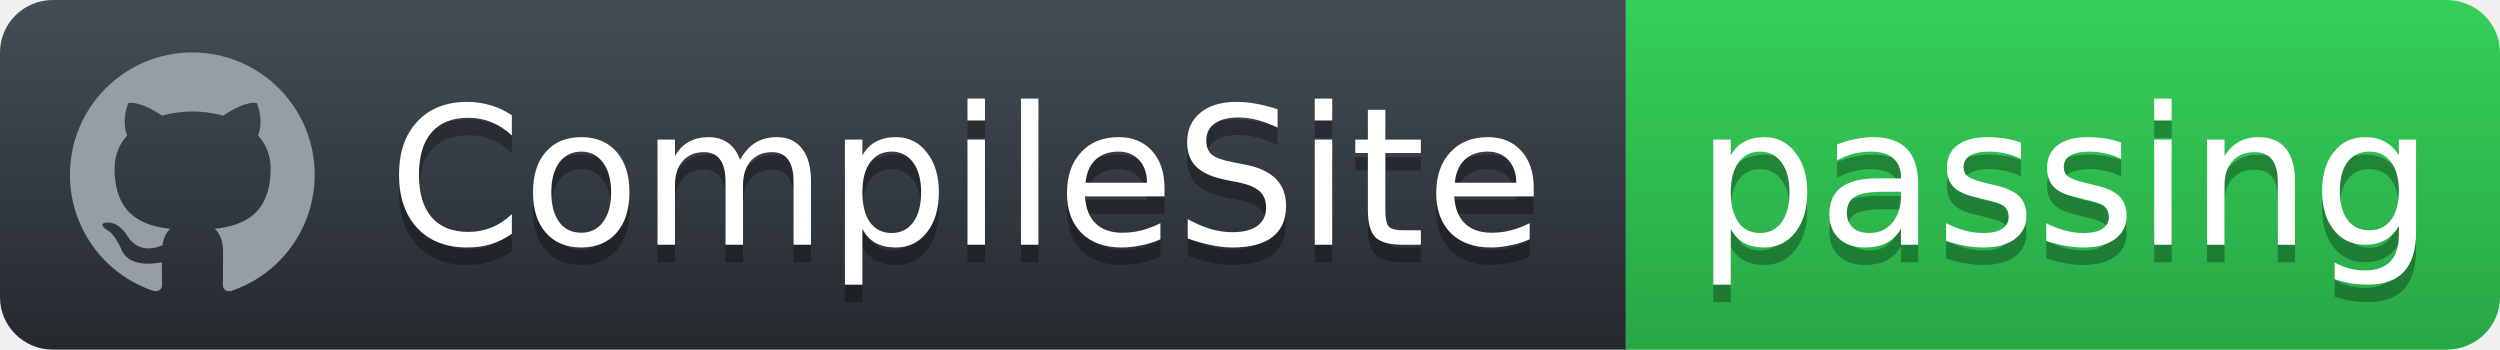
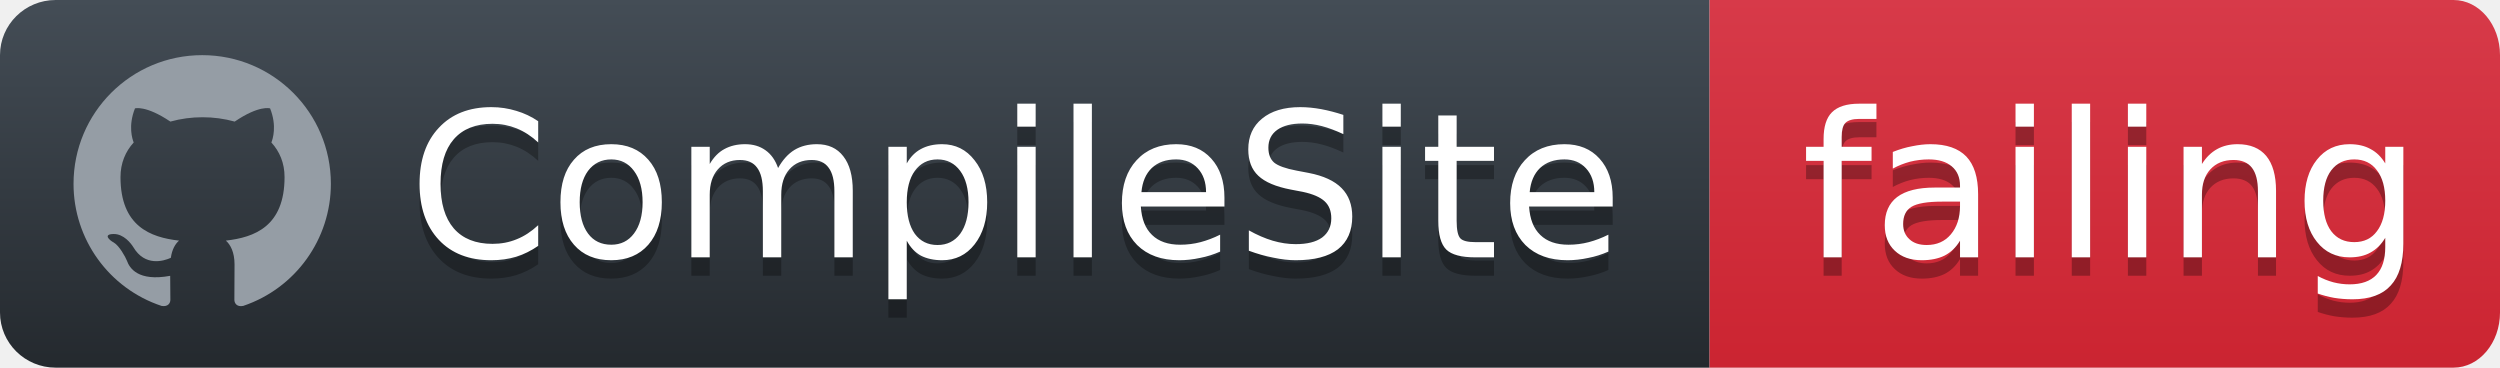
- <svg xmlns="http://www.w3.org/2000/svg" width="143" height="20">
+ <svg xmlns="http://www.w3.org/2000/svg" width="136" height="20">
  <defs>
    <linearGradient id="workflow-fill" x1="50%" y1="0%" x2="50%" y2="100%">
      <stop stop-color="#444D56" offset="0%" />
      <stop stop-color="#24292E" offset="100%" />
    </linearGradient>
    <linearGradient id="state-fill" x1="50%" y1="0%" x2="50%" y2="100%">
-       <stop stop-color="#34D058" offset="0%" />
-       <stop stop-color="#28A745" offset="100%" />
+       <stop stop-color="#D73A49" offset="0%" />
+       <stop stop-color="#CB2431" offset="100%" />
    </linearGradient>
  </defs>
  <g fill="none" fill-rule="evenodd">
    <g font-family="'DejaVu Sans',Verdana,Geneva,sans-serif" font-size="11">
      <path id="workflow-bg" d="M0,3 C0,1.343 1.355,0 3.027,0 L93,0 L93,20 L3.027,20 C1.355,20 0,18.657 0,17 L0,3 Z" fill="url(#workflow-fill)" fill-rule="nonzero" />
      <text fill="#010101" fill-opacity=".3">
        <tspan x="22.198" y="15">CompileSite</tspan>
      </text>
      <text fill="#FFFFFF">
        <tspan x="22.198" y="14">CompileSite</tspan>
      </text>
    </g>
    <g transform="translate(93)" font-family="'DejaVu Sans',Verdana,Geneva,sans-serif" font-size="11">
-       <path d="M0 0h46.939C48.629 0 50 1.343 50 3v14c0 1.657-1.37 3-3.061 3H0V0z" id="state-bg" fill="url(#state-fill)" fill-rule="nonzero" />
+       <path d="M0 0h40.47C41.869 0 43 1.343 43 3v14c0 1.657-1.132 3-2.53 3H0V0z" id="state-bg" fill="url(#state-fill)" fill-rule="nonzero" />
      <text fill="#010101" fill-opacity=".3">
-         <tspan x="4" y="15">passing</tspan>
+         <tspan x="5" y="15">failing</tspan>
      </text>
      <text fill="#FFFFFF">
-         <tspan x="4" y="14">passing</tspan>
+         <tspan x="5" y="14">failing</tspan>
      </text>
    </g>
    <path fill="#959DA5" d="M11 3c-3.868 0-7 3.132-7 7a6.996 6.996 0 0 0 4.786 6.641c.35.062.482-.148.482-.332 0-.166-.01-.718-.01-1.304-1.758.324-2.213-.429-2.353-.822-.079-.202-.42-.823-.717-.99-.245-.13-.595-.454-.01-.463.552-.009.946.508 1.077.718.63 1.058 1.636.76 2.039.577.061-.455.245-.761.446-.936-1.557-.175-3.185-.779-3.185-3.456 0-.762.271-1.392.718-1.882-.07-.175-.315-.892.07-1.855 0 0 .586-.183 1.925.718a6.5 6.5 0 0 1 1.75-.236 6.5 6.5 0 0 1 1.75.236c1.338-.91 1.925-.718 1.925-.718.385.963.14 1.68.07 1.855.446.49.717 1.112.717 1.882 0 2.686-1.636 3.28-3.194 3.456.254.219.473.639.473 1.295 0 .936-.009 1.689-.009 1.925 0 .184.131.402.481.332A7.011 7.011 0 0 0 18 10c0-3.867-3.133-7-7-7z" />
  </g>
</svg>
